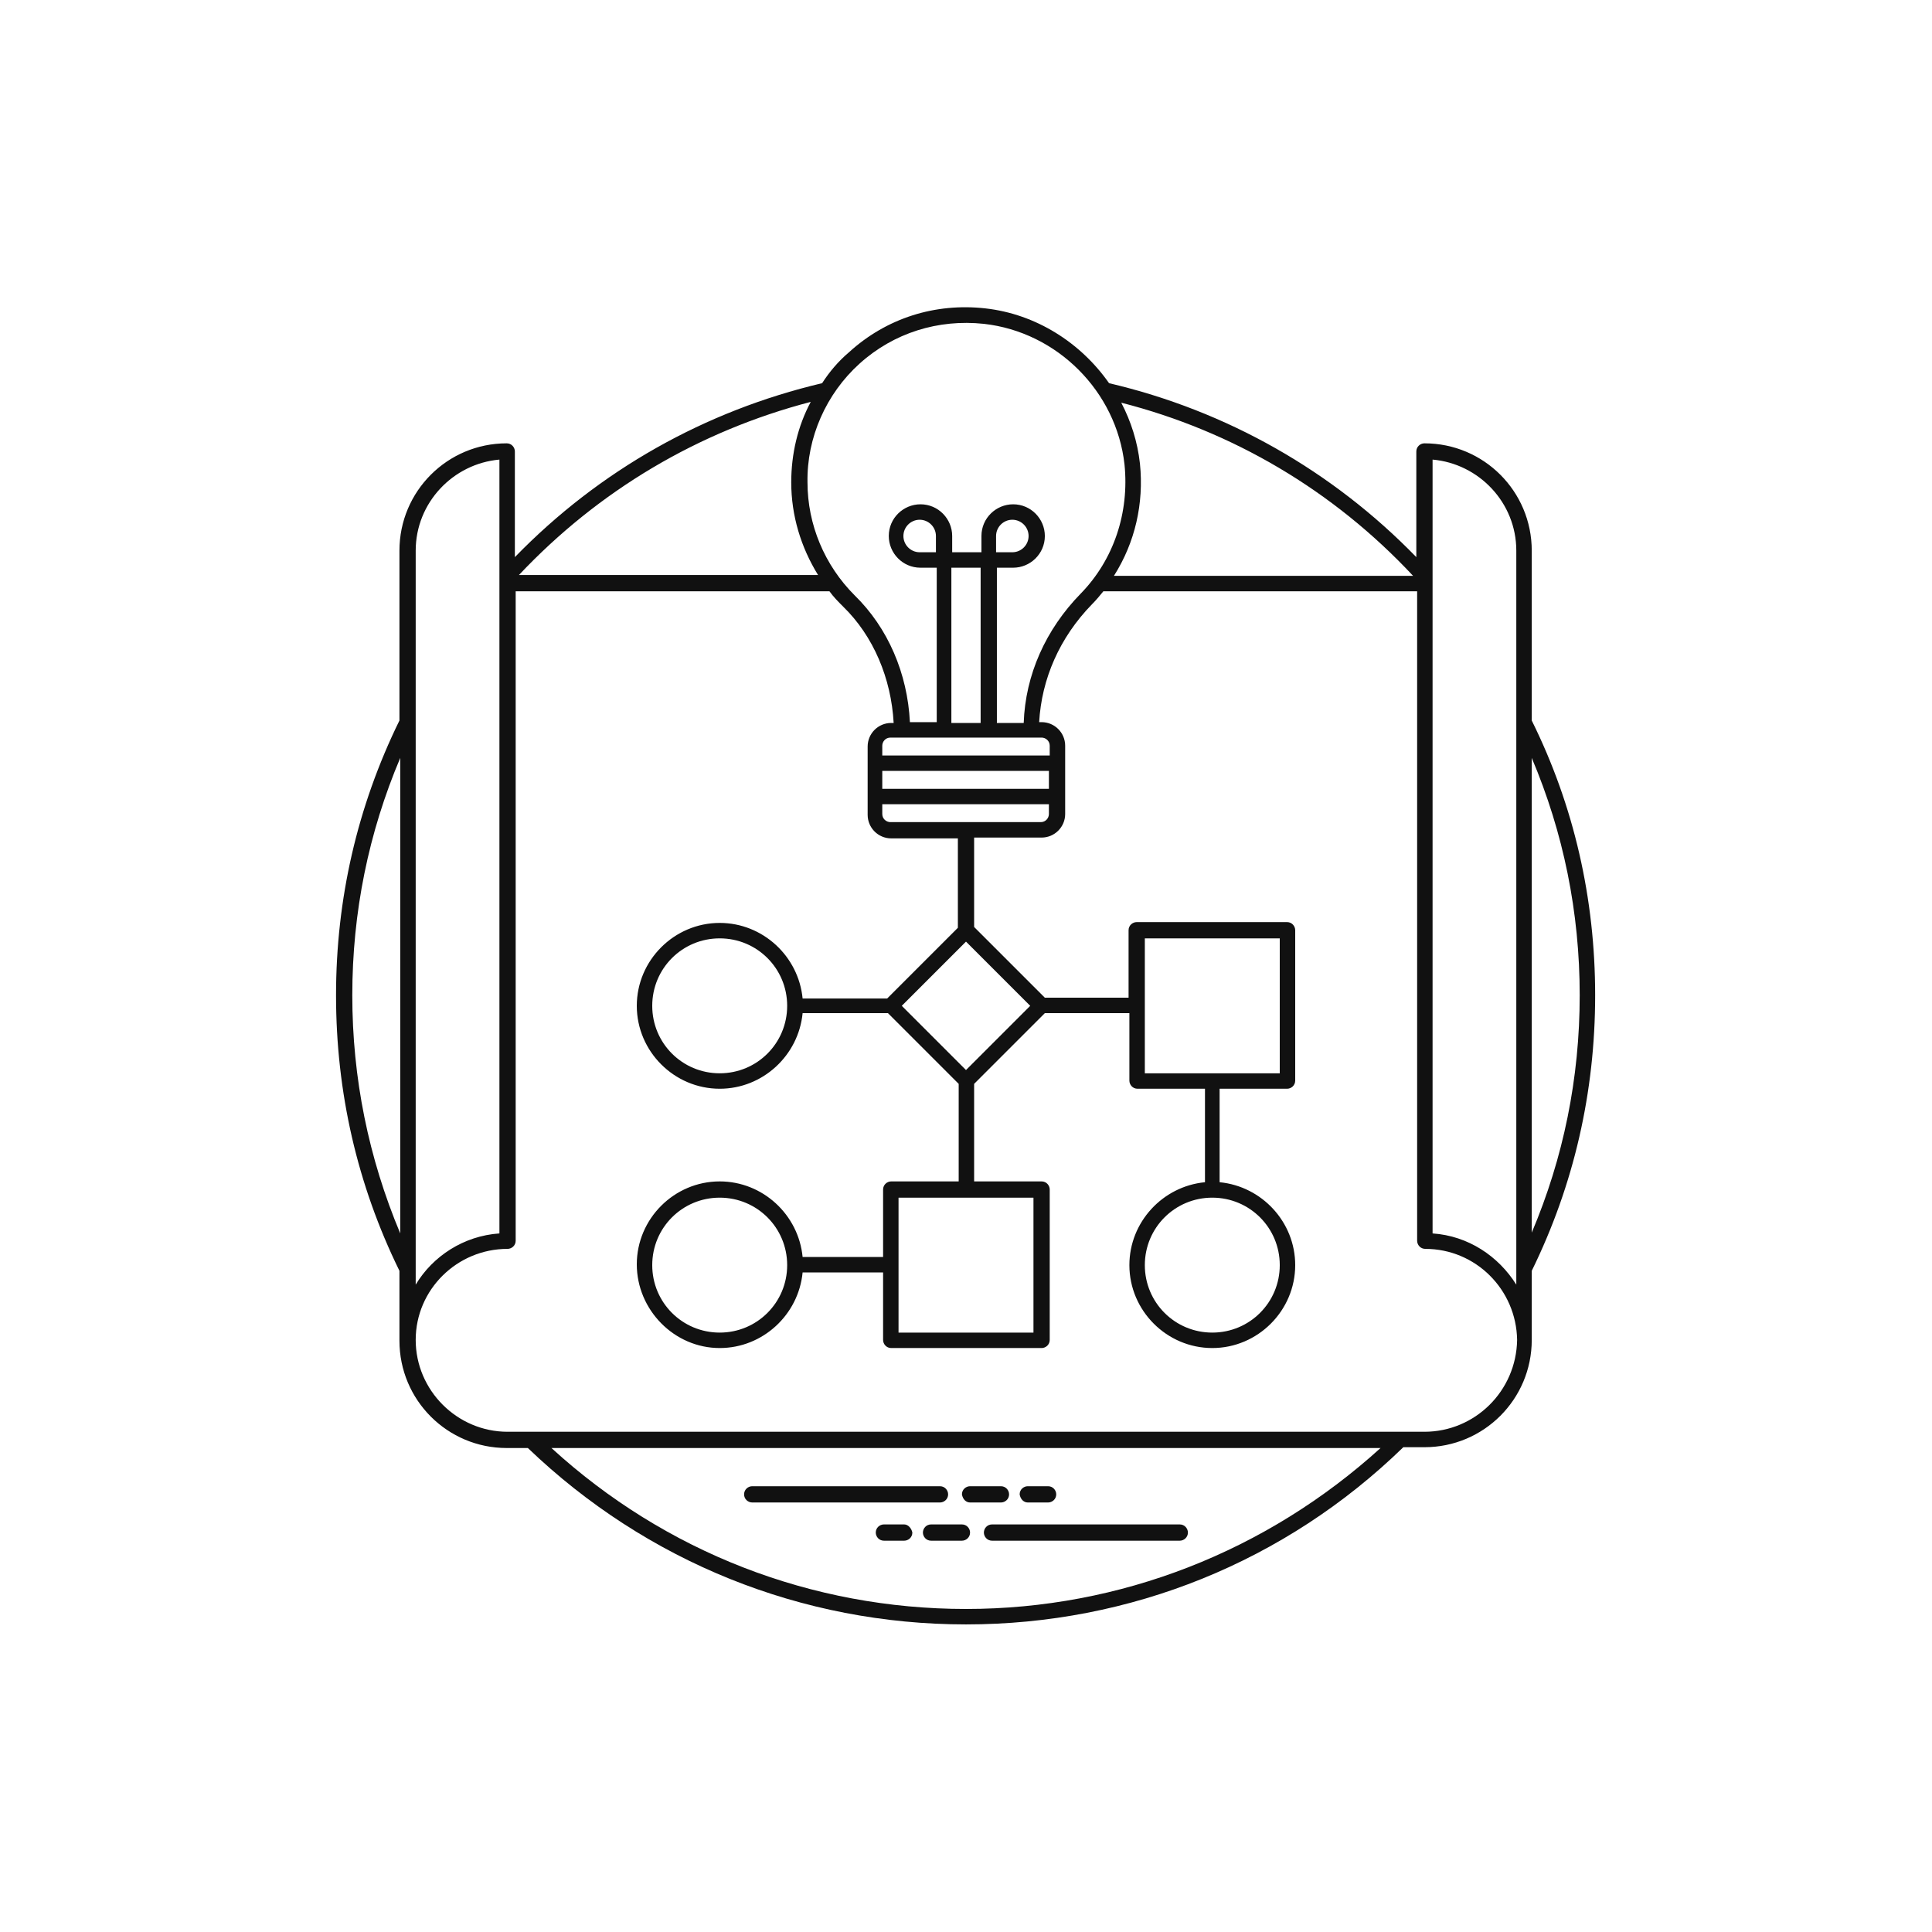
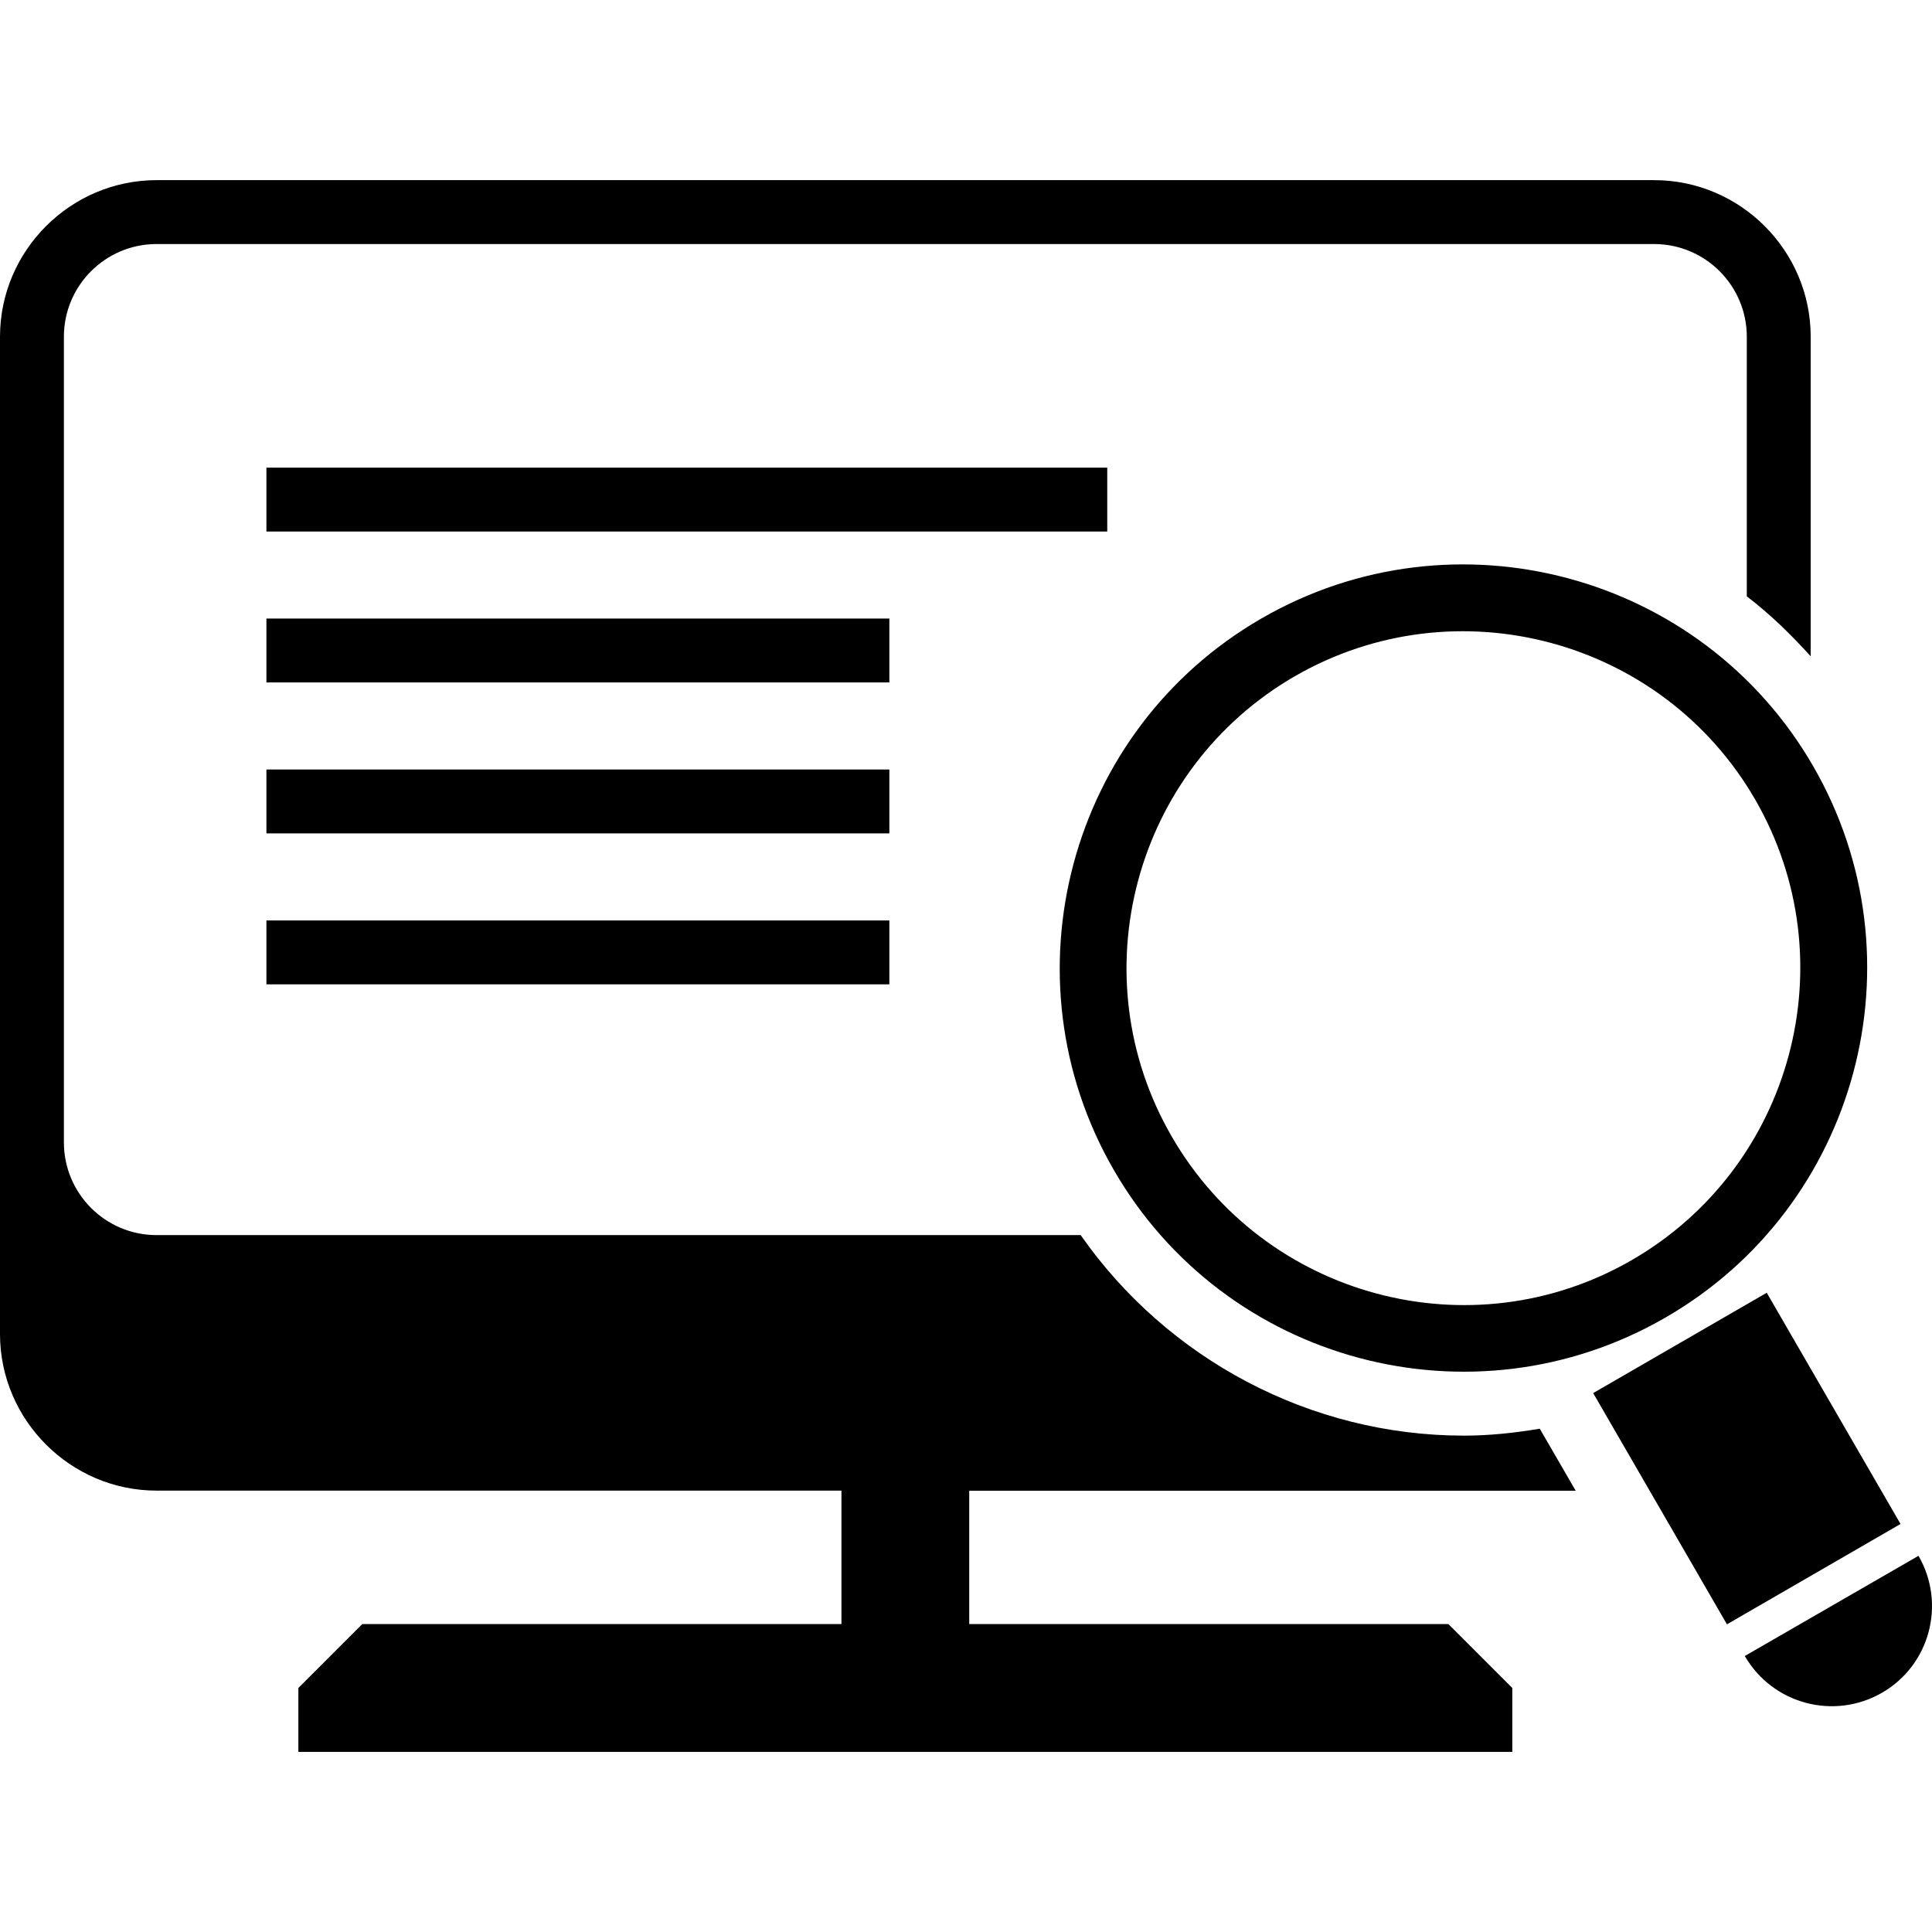
- <svg xmlns="http://www.w3.org/2000/svg" width="100" height="100">
-   <svg fill="#111" transform="matrix(.69 0 0 .69 15.5 15.5)" viewBox="0 0 164 164">
-     <path d="M55.7 148h23.1c.5 0 1-.4 1-1 0-.5-.4-1-1-1H55.7c-.5 0-1 .4-1 1s.5 1 1 1zM82.5 148h3.8c.5 0 1-.4 1-1 0-.5-.4-1-1-1h-3.8c-.5 0-1 .4-1 1 .1.6.5 1 1 1zM89.6 148h2.5c.5 0 1-.4 1-1 0-.5-.4-1-1-1h-2.5c-.5 0-1 .4-1 1 .1.6.5 1 1 1zM84.2 151.7c0 .5.4 1 1 1h23.1c.5 0 1-.4 1-1 0-.5-.4-1-1-1H85.2c-.6 0-1 .5-1 1zM76.7 151.7c0 .5.4 1 1 1h3.8c.5 0 1-.4 1-1 0-.5-.4-1-1-1h-3.8c-.6 0-1 .5-1 1zM74.4 150.7h-2.5c-.5 0-1 .4-1 1 0 .5.4 1 1 1h2.5c.5 0 1-.4 1-1-.1-.5-.5-1-1-1z" />
-     <path d="M151.6 119.5c5.2-10.6 7.8-22 7.8-33.9 0-11.9-2.6-23.3-7.8-33.8V30.9c0-7.3-5.9-13.2-13.2-13.2-.5 0-1 .4-1 1v13c-10.3-10.6-23.3-18-37.8-21.4-3.5-5-9-8.5-15.2-9.2-6.2-.7-12.2 1.2-16.8 5.4-1.3 1.1-2.4 2.4-3.3 3.8C49.9 13.7 36.9 21 26.5 31.7v-13c0-.5-.4-1-1-1-7.3 0-13.2 5.9-13.2 13.2v20.9c-5.2 10.6-7.8 22-7.8 33.8 0 11.9 2.6 23.3 7.8 33.9v8.6c0 7.3 5.9 13.2 13.2 13.2h2.6C42.7 155.3 61.8 163 82 163c20.2 0 39.3-7.7 53.8-21.8h2.6c7.3 0 13.2-5.9 13.2-13.2v-8.5zm5.9-33.9c0 10.2-2 20-5.9 29.2V56.4c3.9 9.2 5.9 19 5.9 29.2zm-7.8-54.7v90.3c-2.2-3.5-5.9-6-10.3-6.3V19.7c5.7.5 10.3 5.3 10.3 11.2zM137 34h-36.8c2.6-4.1 3.7-8.9 3.2-13.8-.3-2.7-1.1-5.2-2.3-7.5 13.7 3.5 26.1 10.8 35.9 21.3zM68.9 7.9c4.2-3.8 9.7-5.5 15.3-4.9 9 1 16.3 8.3 17.3 17.3.6 5.9-1.3 11.7-5.4 15.9-4.3 4.4-6.8 10-7 15.9h-3.3V33h2c2.1 0 3.9-1.7 3.9-3.9 0-2.1-1.7-3.9-3.9-3.9-2.1 0-3.9 1.7-3.9 3.9v2h-3.6v-2c0-2.1-1.7-3.9-3.9-3.9-2.1 0-3.9 1.7-3.9 3.9 0 2.1 1.7 3.9 3.9 3.9h2v19h-3.3c-.3-6-2.7-11.6-6.8-15.6-3.7-3.7-5.8-8.7-5.8-13.9-.1-5.5 2.3-10.9 6.4-14.6zm4.8 110.9v-8.3h16.6v16.6H73.7v-8.3zm8.3-24l-7.9-7.9L82 79l7.9 7.9-7.9 7.9zm-9.3-30.5c-.5 0-1-.4-1-1v-1.2h20.5v1.2c0 .5-.4 1-1 1H72.7zm19.6-4.1H71.7V58h20.5v2.2zm0-4.1H71.7v-1.2c0-.5.4-1 1-1h18.6c.5 0 1 .4 1 1v1.2zm-14-25h-2c-1.1 0-2-.9-2-2s.9-2 2-2 2 .9 2 2v2zm5.5 21h-3.6V33h3.6v19.1zm1.9-21v-2c0-1.1.9-2 2-2s2 .9 2 2-.9 2-2 2h-2zM62.9 12.6c-1.6 3-2.4 6.4-2.4 9.9 0 4.1 1.2 8 3.3 11.4H27c9.8-10.4 22.1-17.7 35.9-21.3zm-38.3 7.1v95.2c-4.4.3-8.2 2.8-10.3 6.3V30.9c0-5.9 4.6-10.7 10.3-11.2zM6.5 85.6c0-10.2 2-20 5.9-29.2v58.5c-3.9-9.3-5.9-19.1-5.9-29.3zM82 161.1c-19 0-37-7-51-19.8h102c-14 12.7-32 19.8-51 19.8zm56.4-21.8H25.6c-6.2 0-11.3-5.1-11.3-11.3 0-6.2 5.1-11.2 11.3-11.2.5 0 1-.4 1-1V35.9h38.6c.5.7 1.1 1.3 1.7 1.9 3.7 3.6 5.9 8.8 6.2 14.3h-.3c-1.6 0-2.9 1.3-2.9 2.9v8.4c0 1.6 1.3 2.9 2.9 2.9H81v11L72.3 86H61.9c-.5-5.2-4.9-9.3-10.2-9.3-5.6 0-10.2 4.6-10.2 10.2s4.6 10.2 10.2 10.2c5.3 0 9.7-4.1 10.2-9.3h10.5l8.7 8.7v12h-8.3c-.5 0-1 .4-1 1v8.3h-9.9c-.5-5.2-4.9-9.3-10.2-9.3-5.6 0-10.2 4.6-10.2 10.2S46.1 129 51.7 129c5.3 0 9.7-4.1 10.2-9.3h9.9v8.3c0 .5.4 1 1 1h18.5c.5 0 1-.4 1-1v-18.5c0-.5-.4-1-1-1H83v-12l8.7-8.7h10.4v8.3c0 .5.4 1 1 1h8.3v11.5c-5.2.5-9.3 4.9-9.3 10.2 0 5.6 4.6 10.2 10.2 10.2s10.2-4.6 10.2-10.2c0-5.3-4.1-9.7-9.3-10.2V97.1h8.3c.5 0 1-.4 1-1V77.6c0-.5-.4-1-1-1H103c-.5 0-1 .4-1 1v8.3H91.7L83 77.2v-11h8.3c1.6 0 2.9-1.3 2.9-2.9v-8.4c0-1.6-1.3-2.9-2.9-2.9H91c.3-5.3 2.5-10.4 6.5-14.5.5-.5 1-1.1 1.4-1.6h38.6v79.9c0 .5.4 1 1 1 6.2 0 11.2 5 11.3 11.2-.1 6.3-5.2 11.3-11.4 11.3zM60 86.9c0 4.6-3.7 8.3-8.3 8.3-4.6 0-8.3-3.7-8.3-8.3 0-4.6 3.7-8.3 8.3-8.3 4.6 0 8.3 3.7 8.3 8.3zm0 31.9c0 4.6-3.7 8.3-8.3 8.3-4.6 0-8.3-3.7-8.3-8.3 0-4.6 3.7-8.3 8.3-8.3 4.6 0 8.3 3.7 8.3 8.3zm52.3-8.3c4.6 0 8.3 3.7 8.3 8.3 0 4.6-3.7 8.3-8.3 8.3-4.6 0-8.3-3.7-8.3-8.3 0-4.6 3.7-8.3 8.3-8.3zM104 95.2V78.6h16.6v16.6H104z" />
-   </svg>
+ <svg xmlns="http://www.w3.org/2000/svg" fill="#000000" version="1.1" id="Capa_1" width="800px" height="800px" viewBox="0 0 188.547 188.547" xml:space="preserve">
+   <g>
+     <path d="M94.589,145.478v13.019h46.765l6.235,6.235v6.235H29.118v-6.235l6.235-6.235h46.765v-13.025H15.281   C6.884,145.471,0,138.584,0,130.188V32.861c0-8.397,6.877-15.281,15.281-15.281h146.143c8.415,0,15.284,6.875,15.284,15.281V64.05   c-1.925-2.125-3.964-4.125-6.235-5.849v-25.34c0-4.987-4.056-9.045-9.049-9.045H15.281c-4.993,0-9.045,4.058-9.045,9.045v78.626   c0,4.993,4.052,9.049,9.045,9.049h90.184c8.476,12.124,22.426,19.57,37.405,19.57c2.49,0,4.957-0.268,7.398-0.676l3.508,6.053   H94.589V145.478z M176.951,74.77c10.863,18.816,4.396,42.977-14.432,53.822c-18.815,10.863-42.965,4.415-53.828-14.425   c-10.859-18.804-4.396-42.953,14.42-53.813C141.919,49.491,166.082,55.951,176.951,74.77z M171.3,78.043   c-9.073-15.707-29.222-21.099-44.926-12.054c-15.704,9.073-21.111,29.216-12.026,44.92c9.066,15.704,29.21,21.136,44.907,12.062   C174.965,113.887,180.355,93.744,171.3,78.043z M172.42,126.162l-16.94,9.792l13.056,22.566l16.94-9.792L172.42,126.162z    M187.229,151.834l-16.952,9.779c2.716,4.689,8.695,6.284,13.378,3.593S189.939,156.523,187.229,151.834z M108.058,45.64H26v6.235   h82.058V45.64z M86.795,60.366H26v6.235h60.794V60.366z M86.795,75.099H26v6.235h60.794V75.099z M26,96.063h60.794v-6.235H26   V96.063z" />
+   </g>
</svg>
